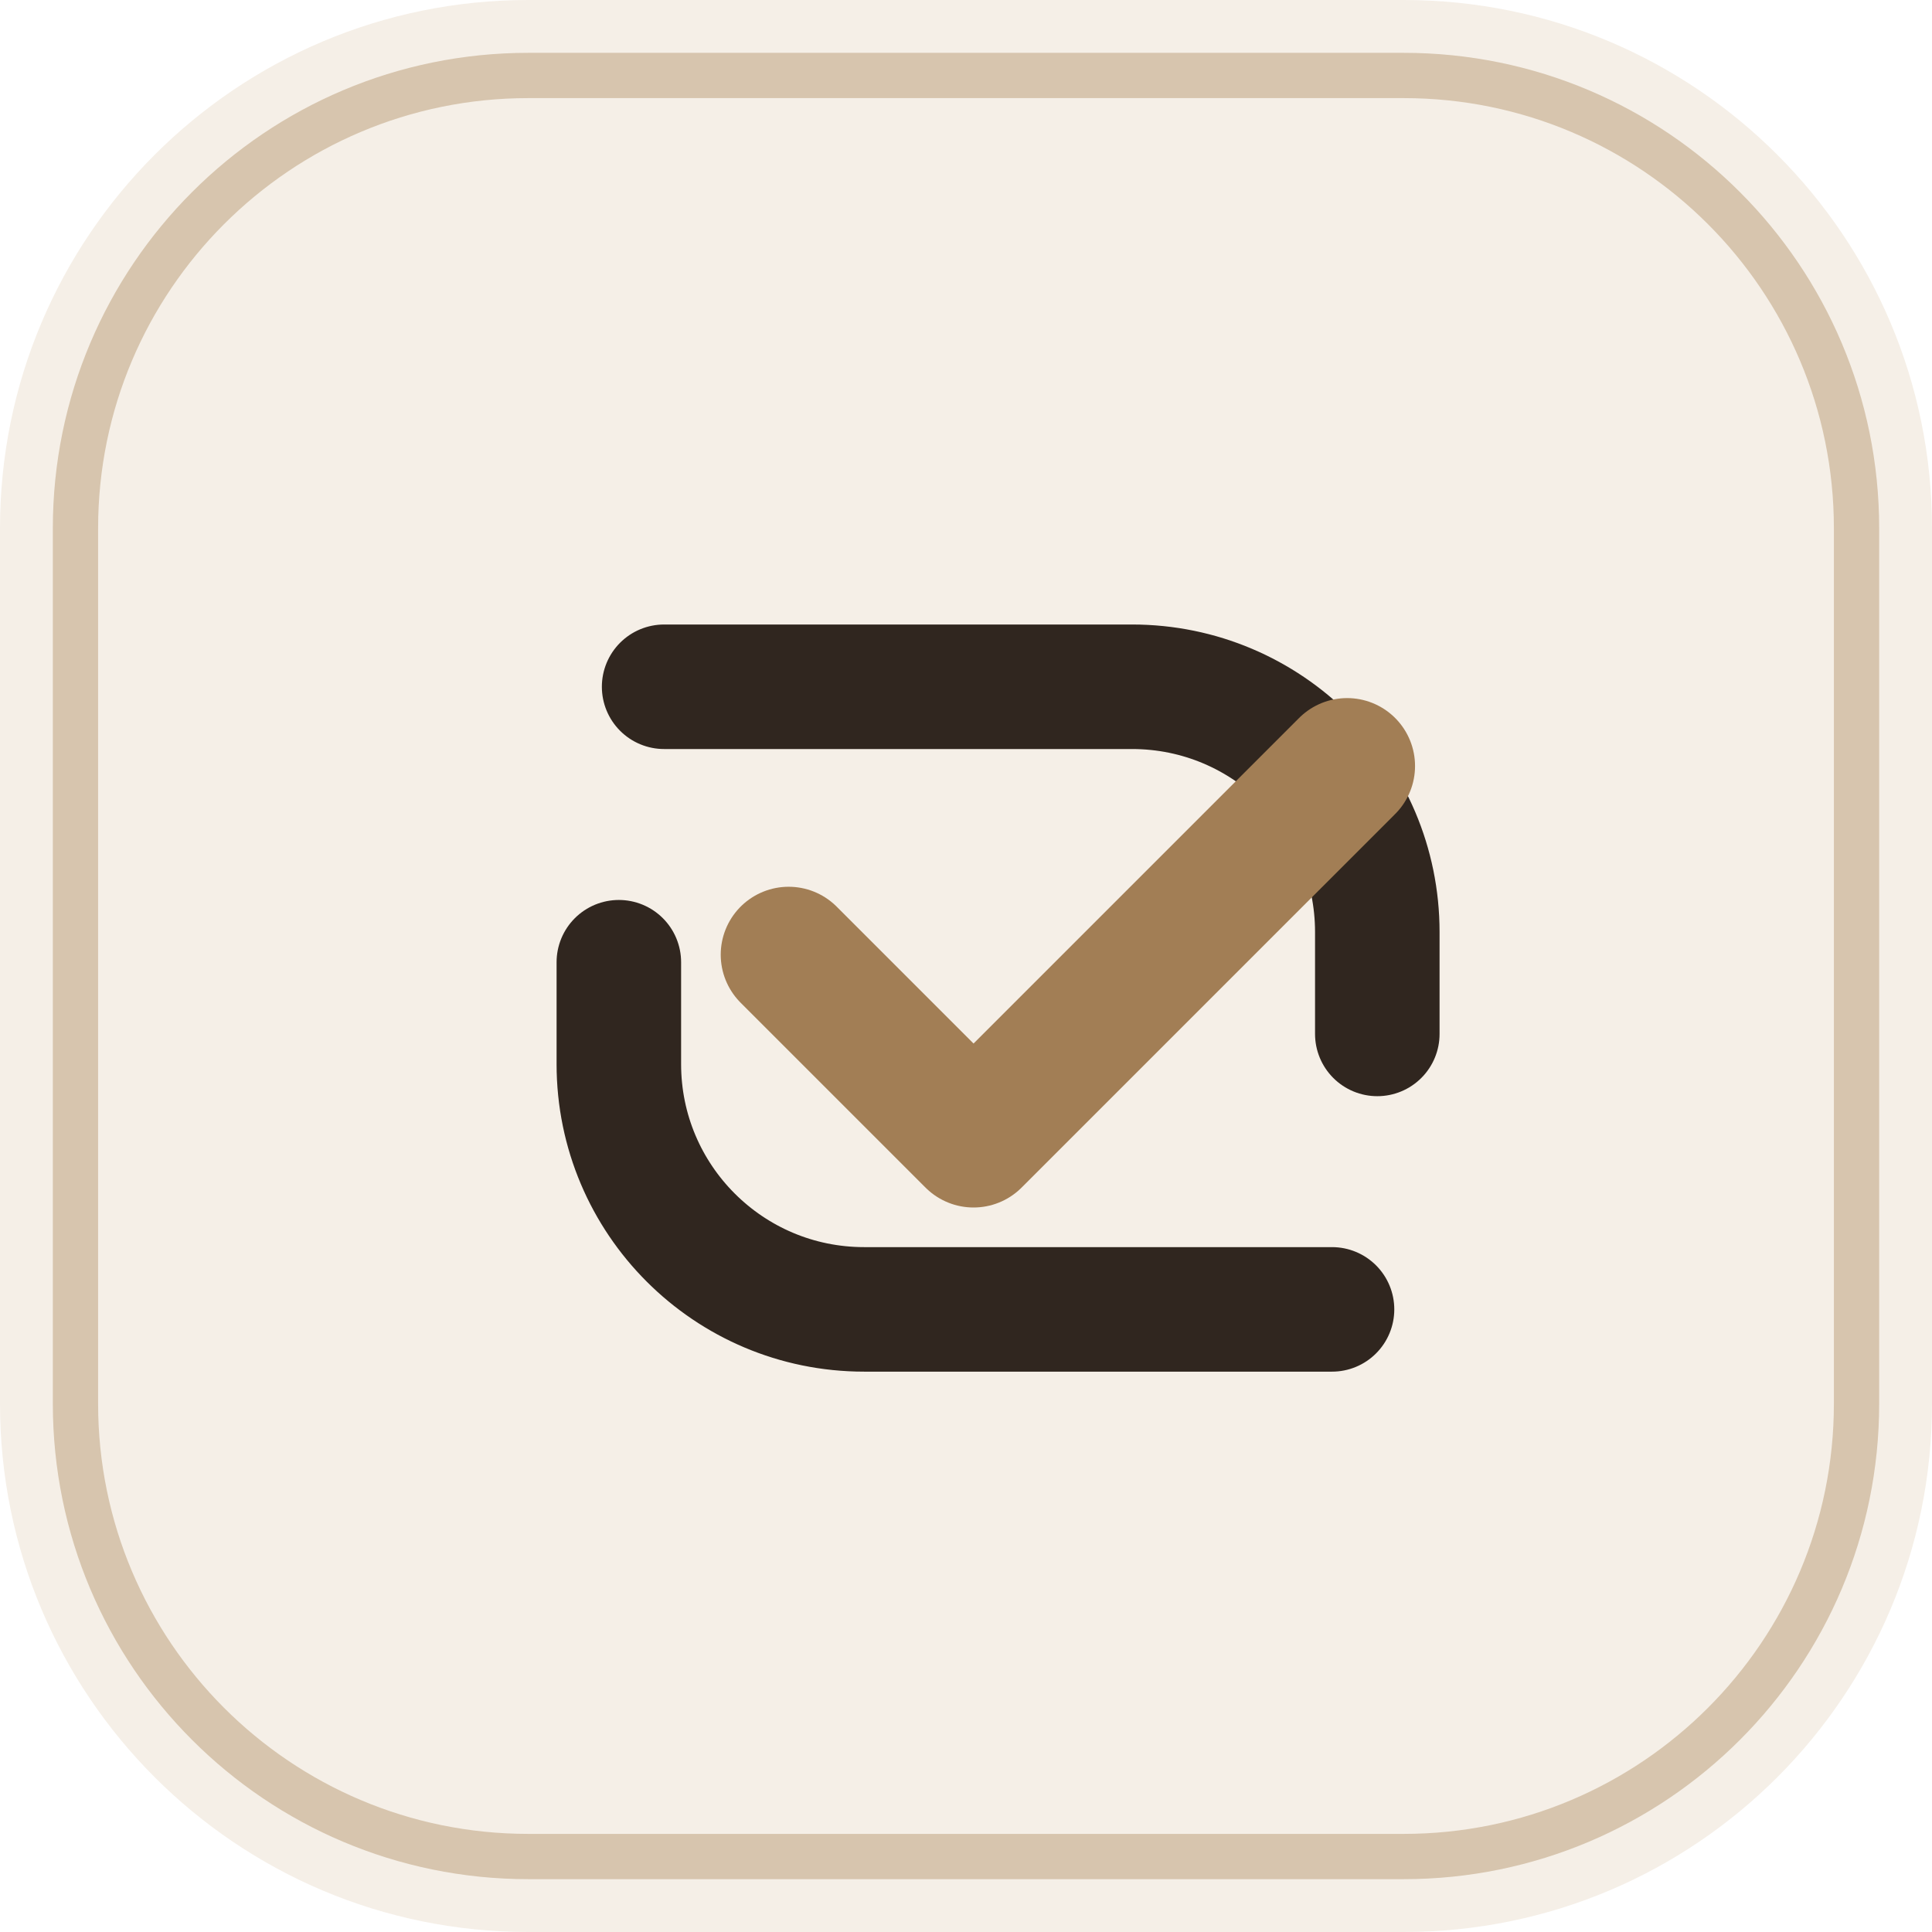
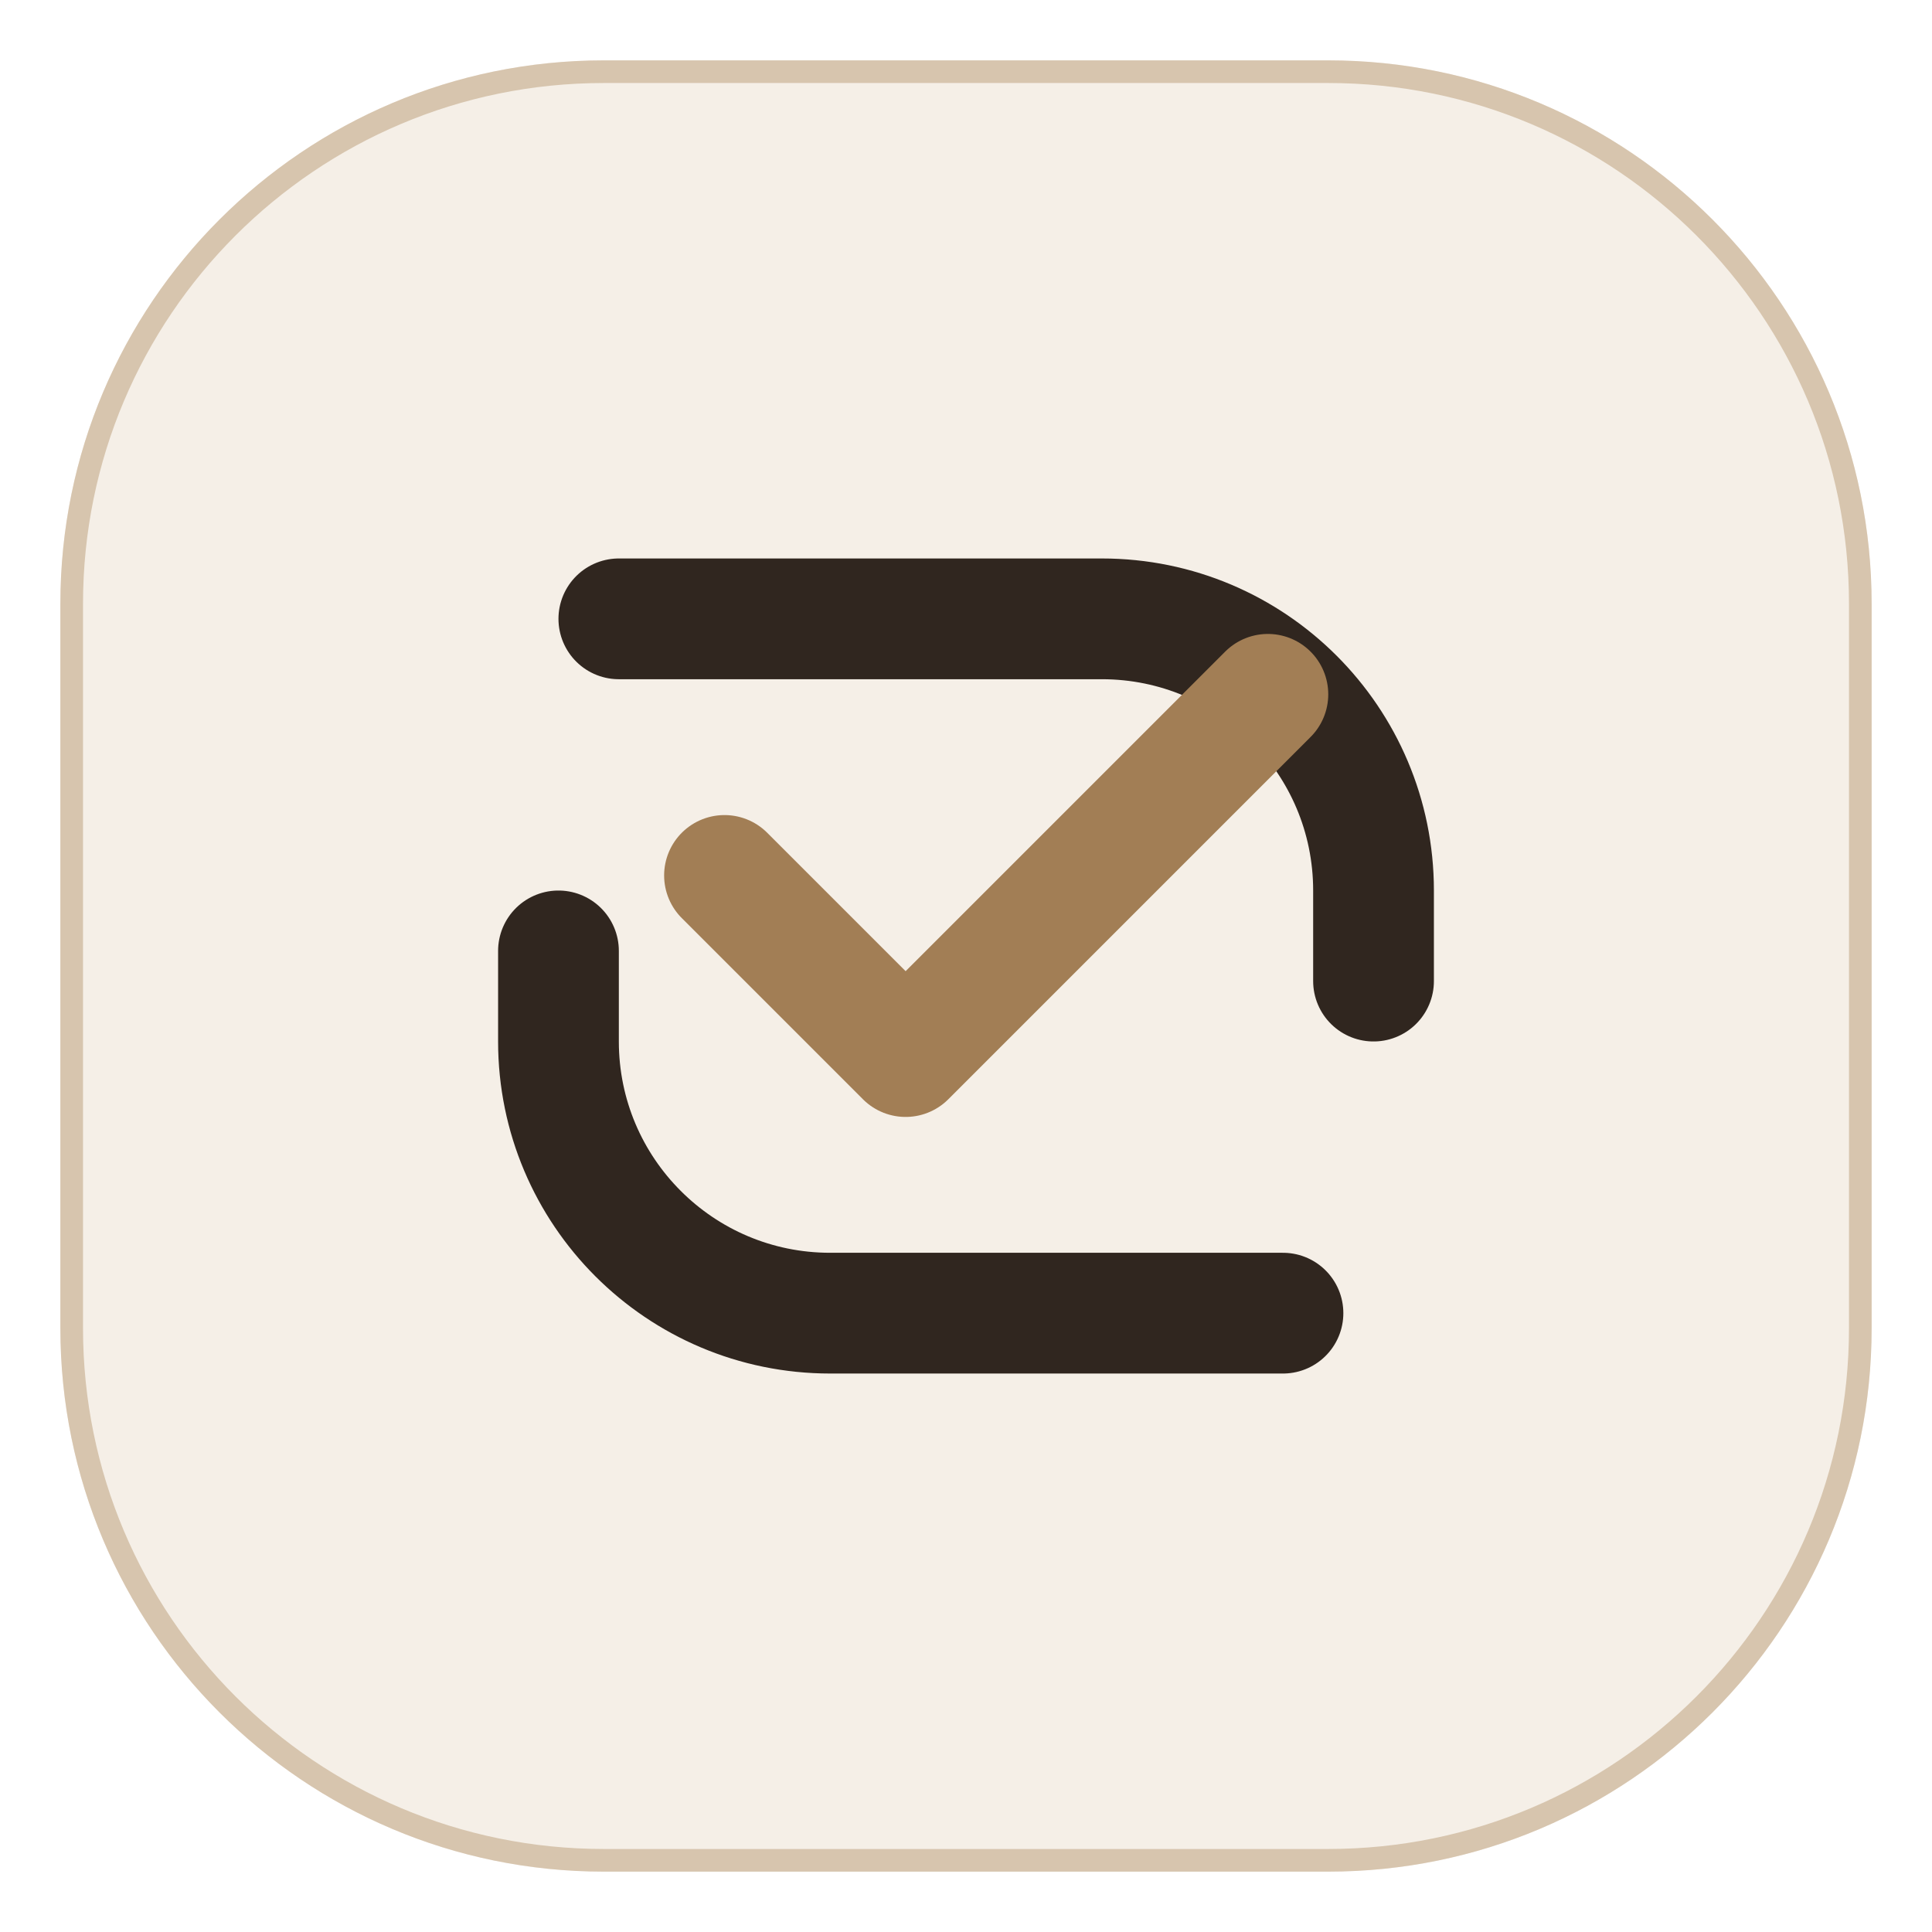
<svg xmlns="http://www.w3.org/2000/svg" width="1024" height="1024" viewBox="0 0 1024 1024" fill="none">
-   <rect width="1024" height="1024" rx="280" fill="#F5EFE7" />
-   <rect x="40" y="40" width="944" height="944" rx="240" stroke="#D7C5AE" stroke-width="24" />
-   <path d="M352 364H600C671.797 364 730 422.203 730 494V548" stroke="#30261F" stroke-width="66" stroke-linecap="round" />
-   <path d="M706 694H458C386.203 694 328 635.797 328 564V510" stroke="#30261F" stroke-width="66" stroke-linecap="round" />
-   <path d="M418 506L516 604L714 406" stroke="#A27E55" stroke-width="72" stroke-linecap="round" stroke-linejoin="round" />
+   <rect x="32" y="32" width="960" height="960" rx="288" fill="#F5EFE7" />
+   <rect x="38" y="38" width="948" height="948" rx="282" stroke="#D7C5AE" stroke-width="12" />
+   <path d="M328 328 H584 A144 144 0 0 1 728 472 V520 M680 696 H440 A144 144 0 0 1 296 552 V504" stroke="#30261F" stroke-width="64" stroke-linecap="round" />
+   <path d="M384 464 L480 560 L672 368" stroke="#A27E55" stroke-width="64" stroke-linecap="round" stroke-linejoin="round" />
</svg>
